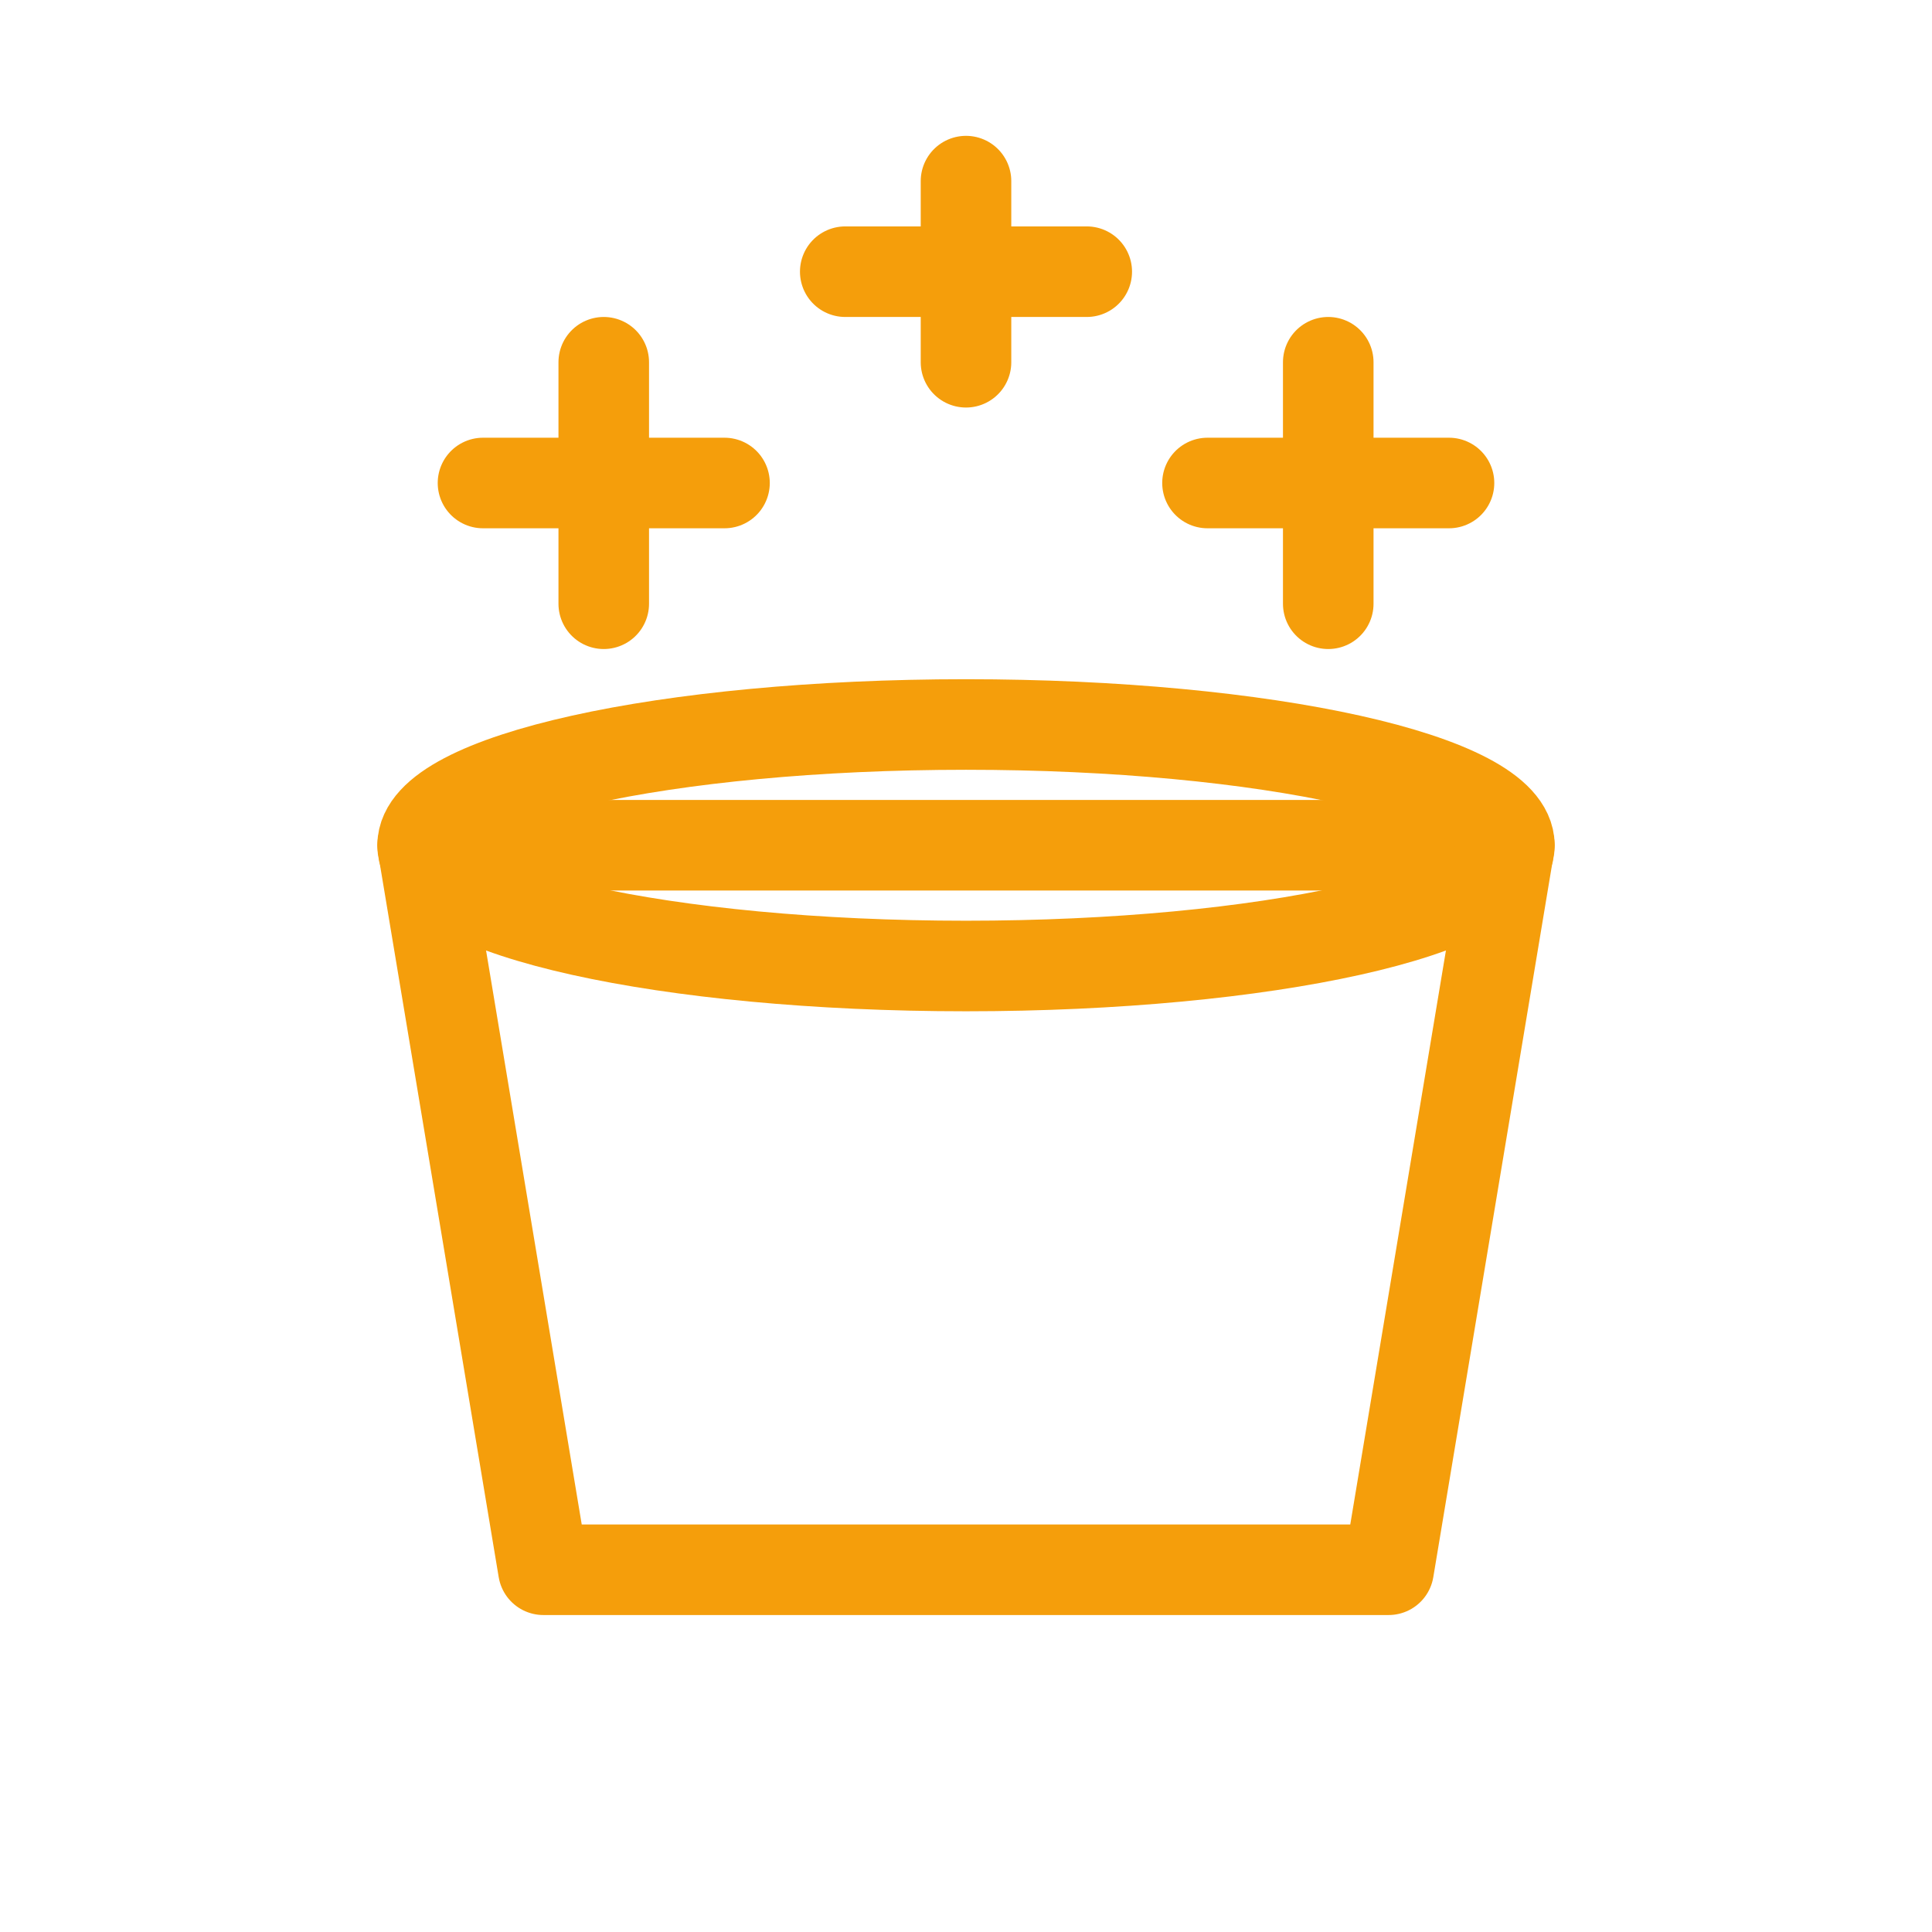
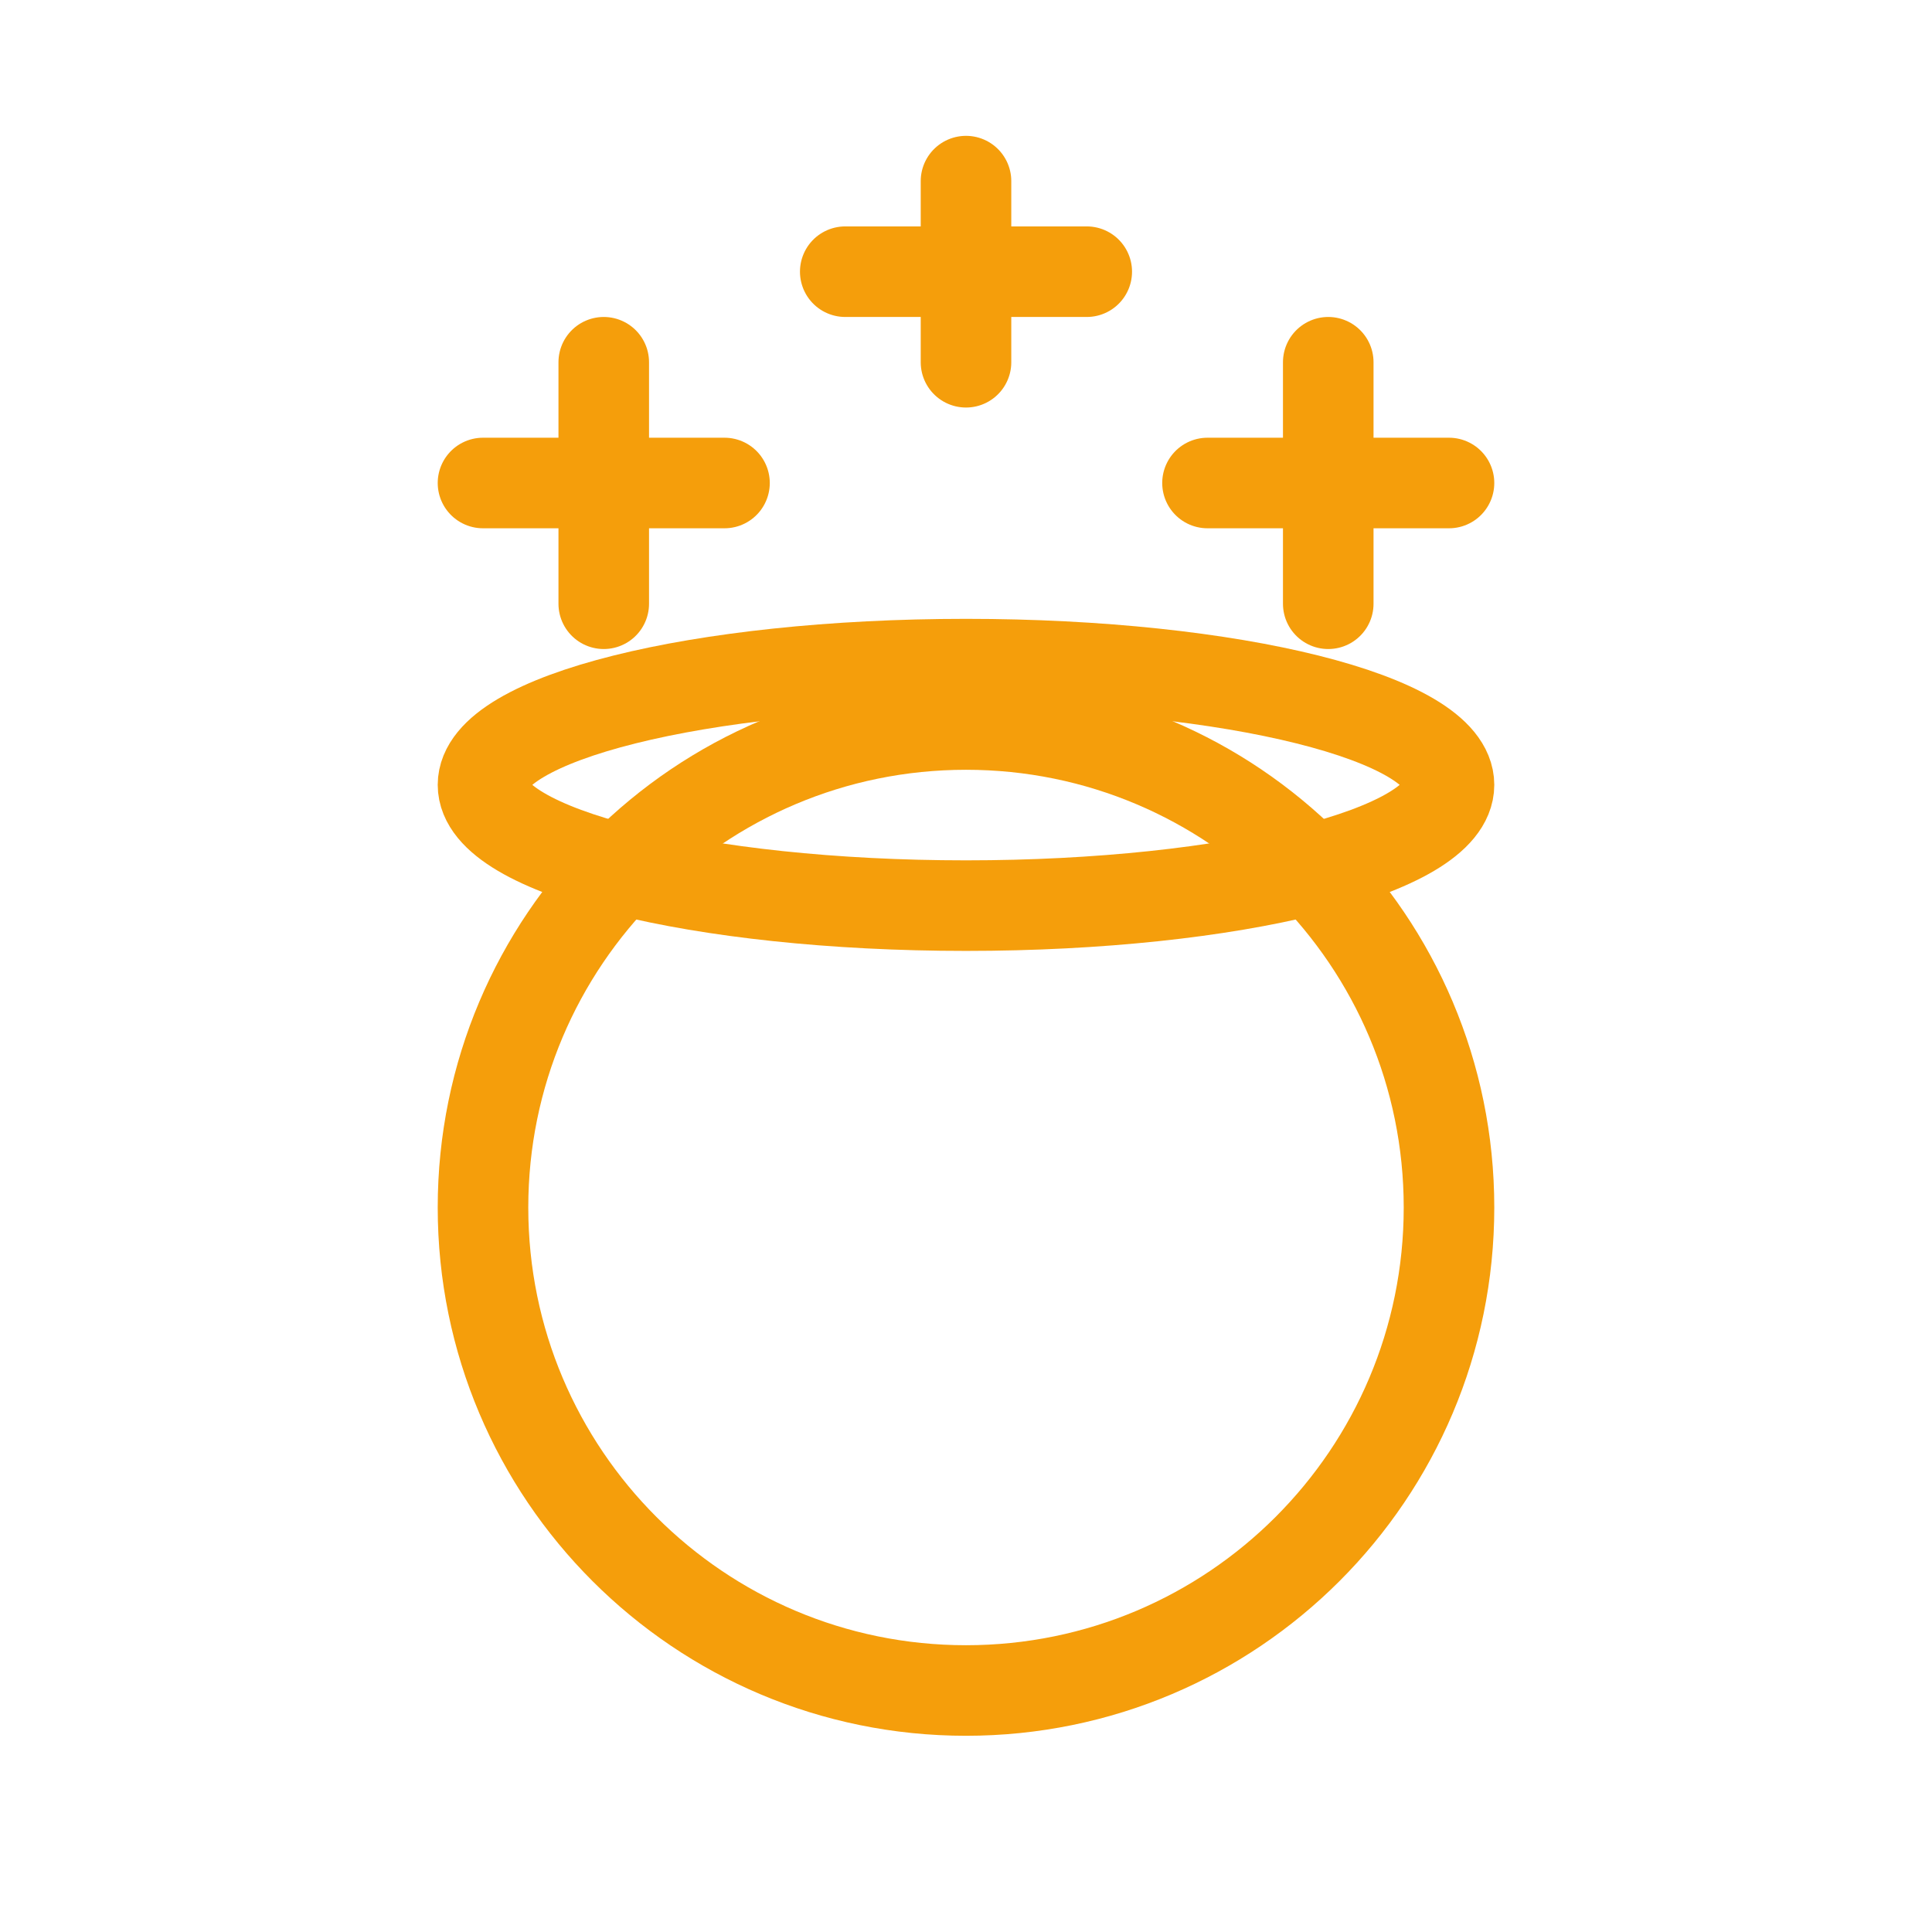
- <svg viewBox="0 0 32 32" fill="none" stroke="#f59e0b" stroke-width="1.5" stroke-linecap="round" stroke-linejoin="round">
-   <path d="M7 14 L25 14 L23 26 L9 26 Z" />
-   <ellipse cx="16" cy="14" rx="9" ry="2" />
+ <svg xmlns="http://www.w3.org/2000/svg" viewBox="0 0 32 32" fill="none" stroke="#f59e0b" stroke-width="1.5" stroke-linecap="round" stroke-linejoin="round">
+   <circle cx="16" cy="20" r="8" />
+   <ellipse cx="16" cy="13" rx="8" ry="2" />
  <path d="M10 6 L10 10 M8 8 L12 8" />
  <path d="M22 6 L22 10 M20 8 L24 8" />
  <path d="M16 3 L16 6 M14 4.5 L18 4.5" />
</svg>
